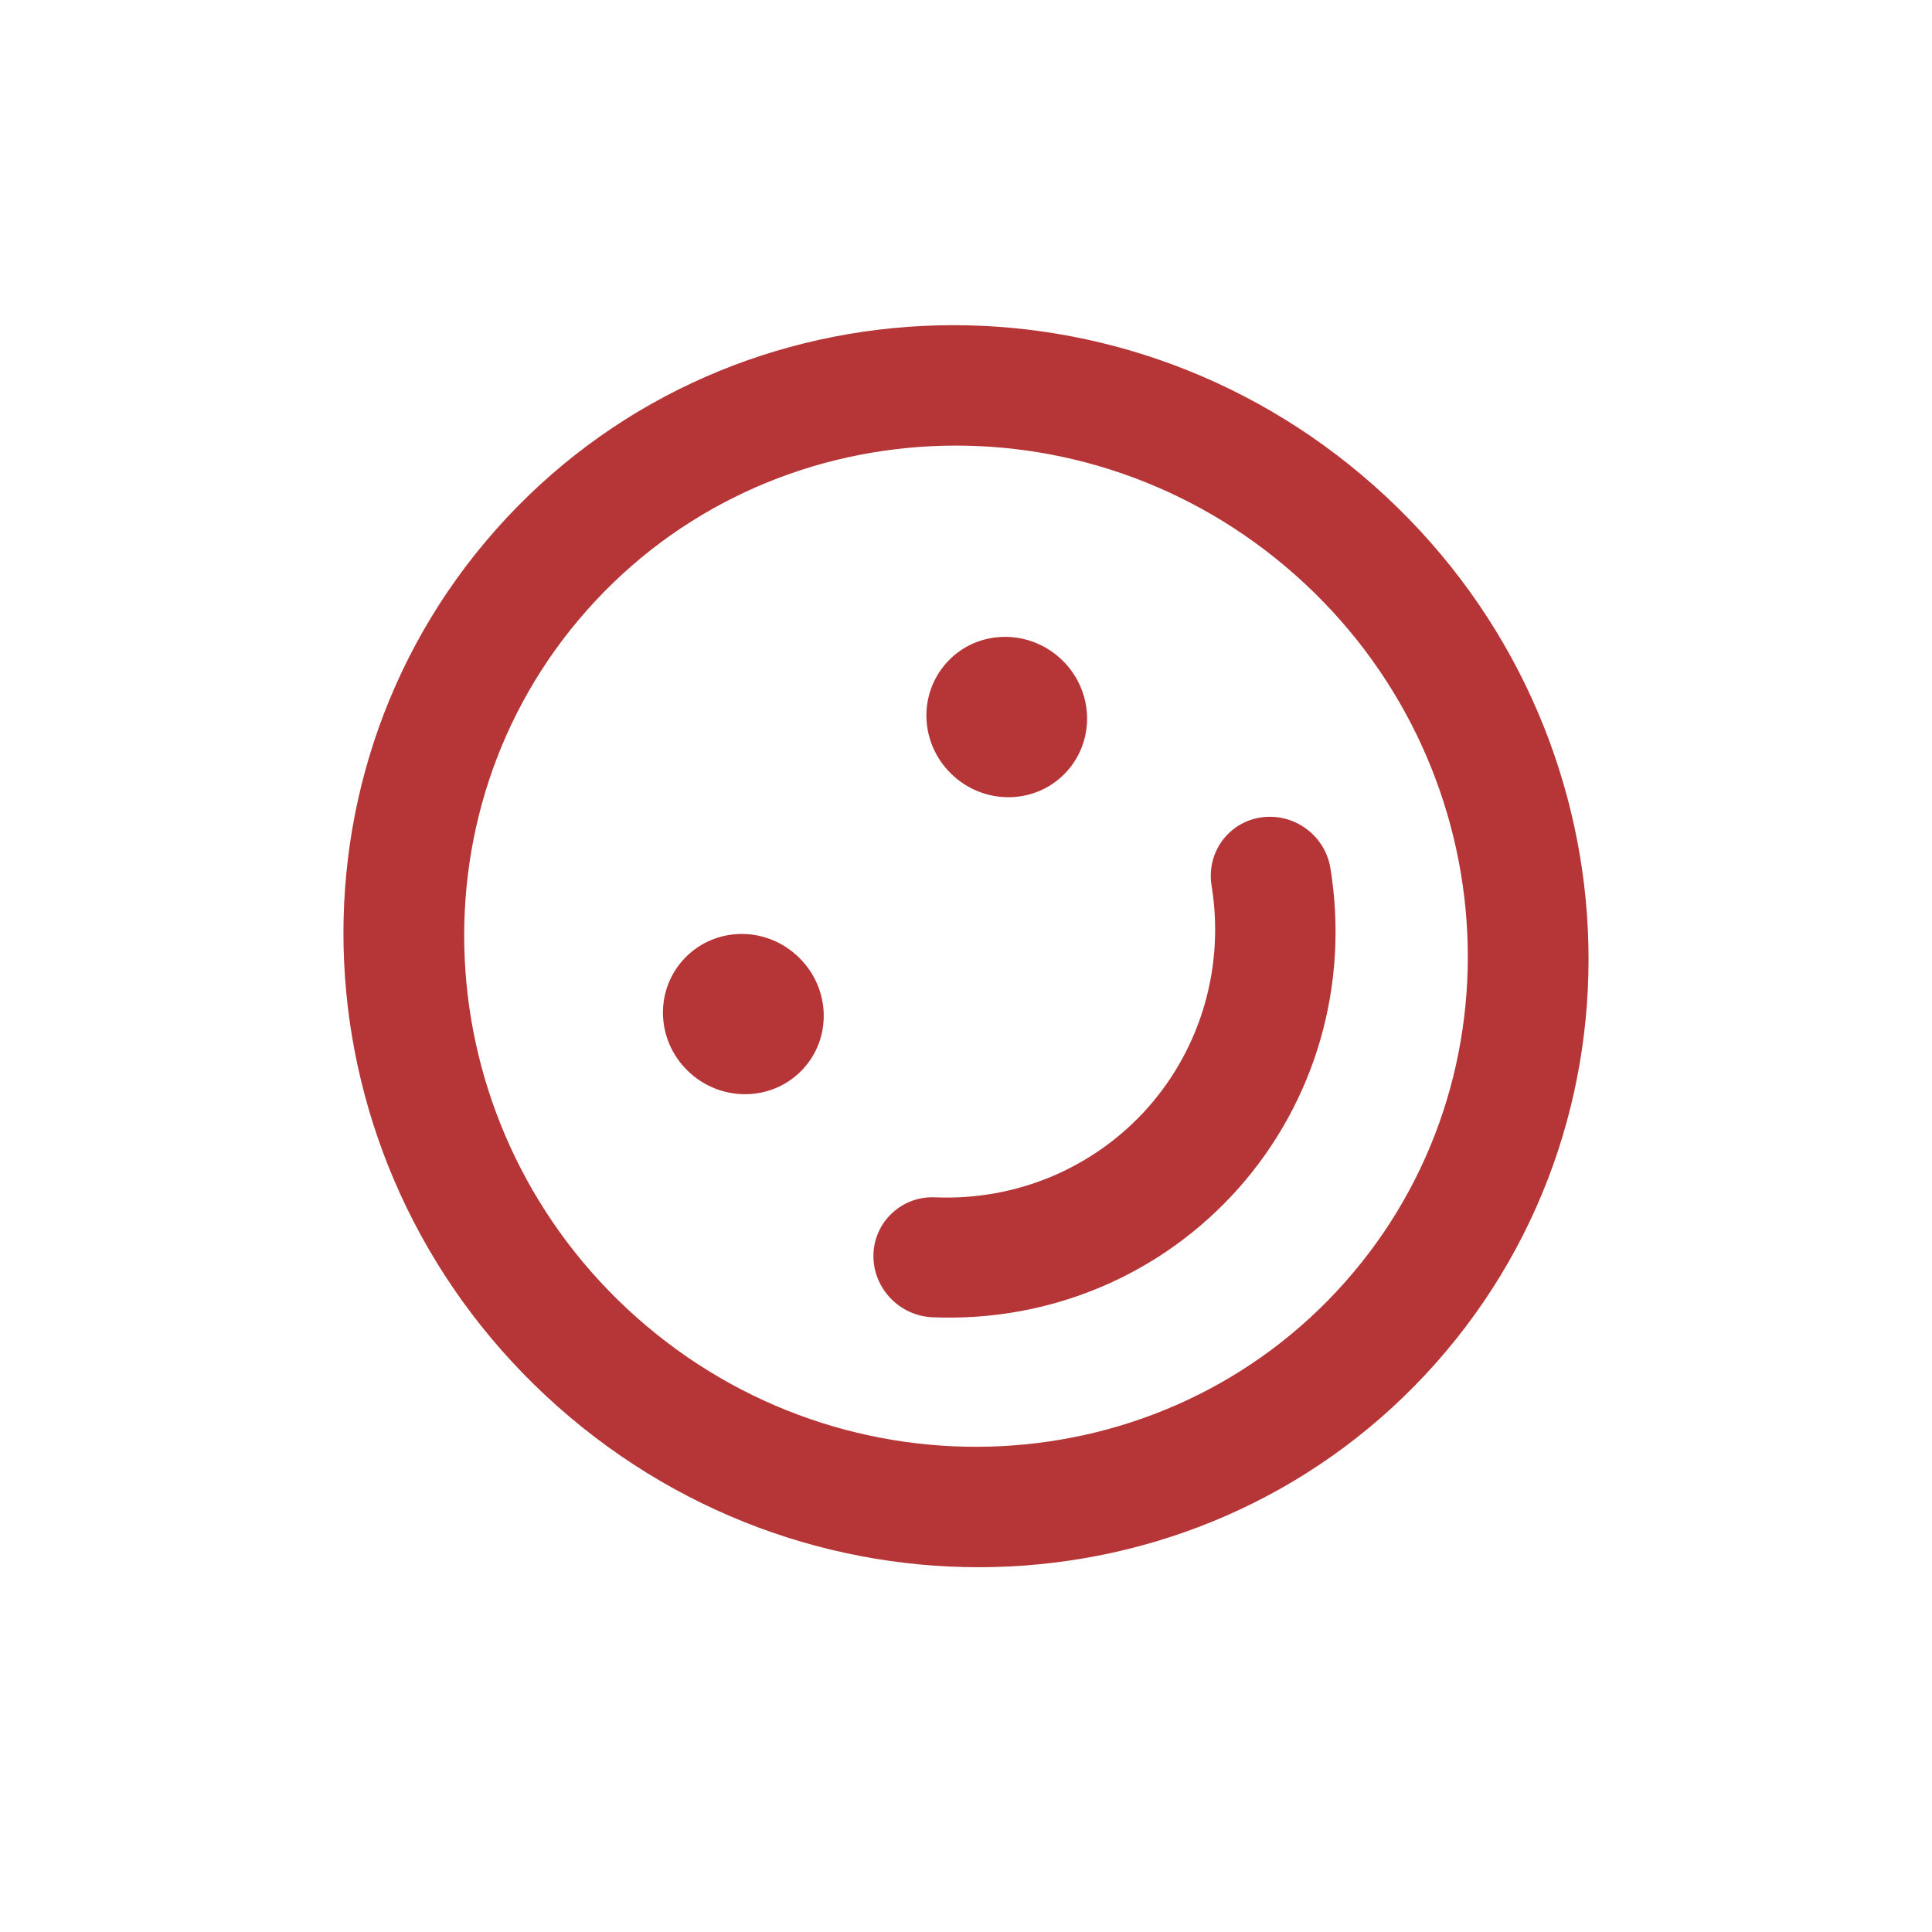
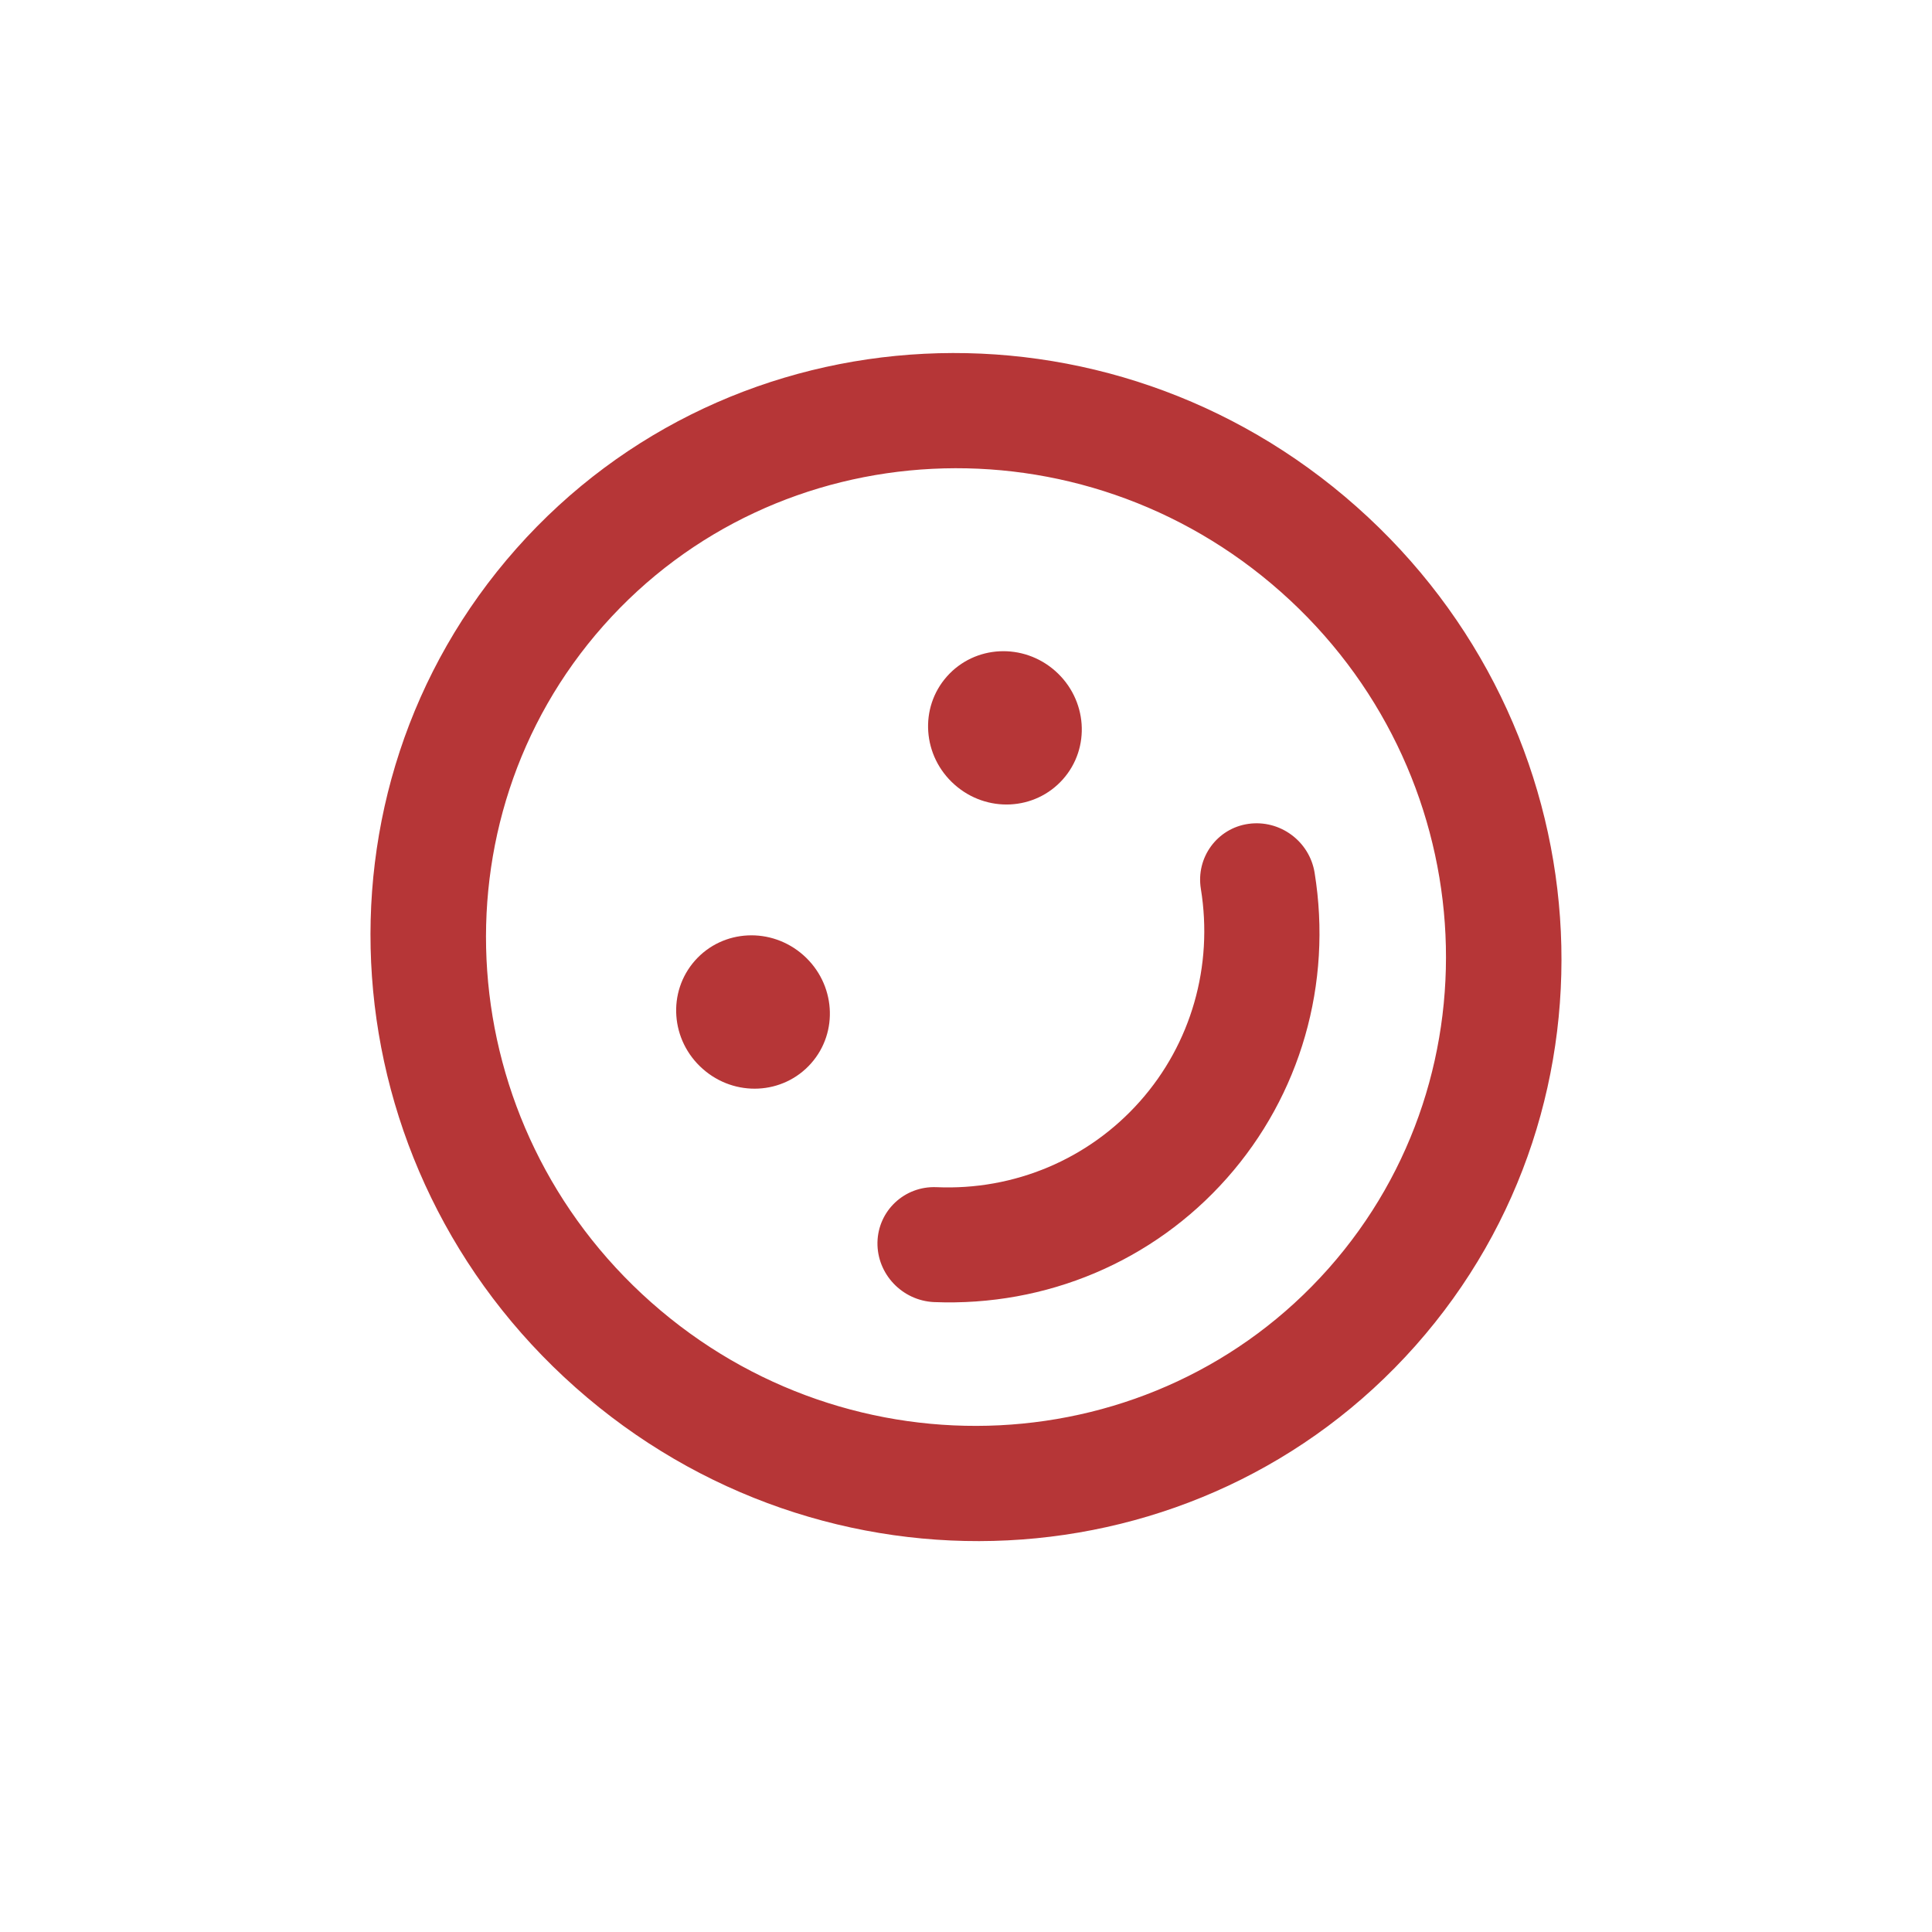
- <svg xmlns="http://www.w3.org/2000/svg" width="11" height="11" viewBox="0 0 11 11" fill="none">
-   <path d="M2.824 3.015C1.54 4.463 1.698 6.698 3.176 8.009C4.654 9.319 6.892 9.208 8.176 7.76C9.46 6.311 9.302 4.076 7.824 2.766C6.346 1.455 4.108 1.567 2.824 3.015ZM7.658 7.3C6.624 8.466 4.816 8.557 3.626 7.502C2.436 6.446 2.308 4.64 3.342 3.474C4.376 2.308 6.184 2.218 7.374 3.273C8.564 4.328 8.692 6.134 7.658 7.3ZM4.578 6.08C4.744 5.893 4.723 5.605 4.532 5.436C4.341 5.266 4.053 5.281 3.887 5.468C3.721 5.655 3.741 5.943 3.932 6.112C4.123 6.281 4.412 6.267 4.578 6.08ZM6.077 4.389C6.243 4.201 6.223 3.914 6.032 3.744C5.841 3.575 5.552 3.589 5.387 3.776C5.221 3.964 5.241 4.251 5.432 4.421C5.623 4.59 5.911 4.576 6.077 4.389ZM6.898 5.041C6.973 5.5 6.84 5.962 6.536 6.306C6.231 6.649 5.789 6.837 5.323 6.817C5.134 6.809 4.977 6.957 4.973 7.144C4.969 7.333 5.12 7.492 5.309 7.5C5.979 7.528 6.614 7.259 7.053 6.764C7.491 6.269 7.682 5.606 7.575 4.944C7.545 4.757 7.369 4.627 7.181 4.654C6.996 4.68 6.868 4.853 6.898 5.041Z" fill="#B63637" />
+ <svg xmlns="http://www.w3.org/2000/svg" width="23" height="23" viewBox="0 0 23 23" fill="none">
+   <path d="M6.148 6.53C3.58 9.427 3.895 13.897 6.852 16.518C9.808 19.139 14.284 18.916 16.852 16.019C19.419 13.123 19.105 8.652 16.148 6.031C13.192 3.41 8.716 3.634 6.148 6.53ZM15.816 15.101C13.748 17.433 10.131 17.613 7.751 15.503C5.371 13.393 5.117 9.78 7.184 7.448C9.251 5.116 12.868 4.936 15.248 7.046C17.629 9.156 17.883 12.769 15.816 15.101ZM9.655 12.66C9.987 12.286 9.946 11.71 9.564 11.371C9.182 11.033 8.606 11.061 8.274 11.435C7.942 11.81 7.983 12.386 8.365 12.724C8.747 13.063 9.323 13.034 9.655 12.66ZM12.654 9.277C12.986 8.903 12.945 8.327 12.563 7.988C12.181 7.65 11.605 7.679 11.273 8.053C10.941 8.427 10.982 9.003 11.364 9.341C11.746 9.68 12.322 9.651 12.654 9.277ZM14.296 10.582C14.445 11.499 14.181 12.424 13.571 13.111C12.962 13.798 12.078 14.174 11.147 14.133C10.767 14.118 10.454 14.414 10.446 14.789C10.439 15.167 10.74 15.483 11.118 15.501C12.457 15.555 13.728 15.017 14.605 14.027C15.482 13.038 15.864 11.712 15.65 10.389C15.589 10.014 15.237 9.755 14.862 9.808C14.492 9.86 14.235 10.207 14.296 10.582Z" fill="#B63637" />
</svg>
